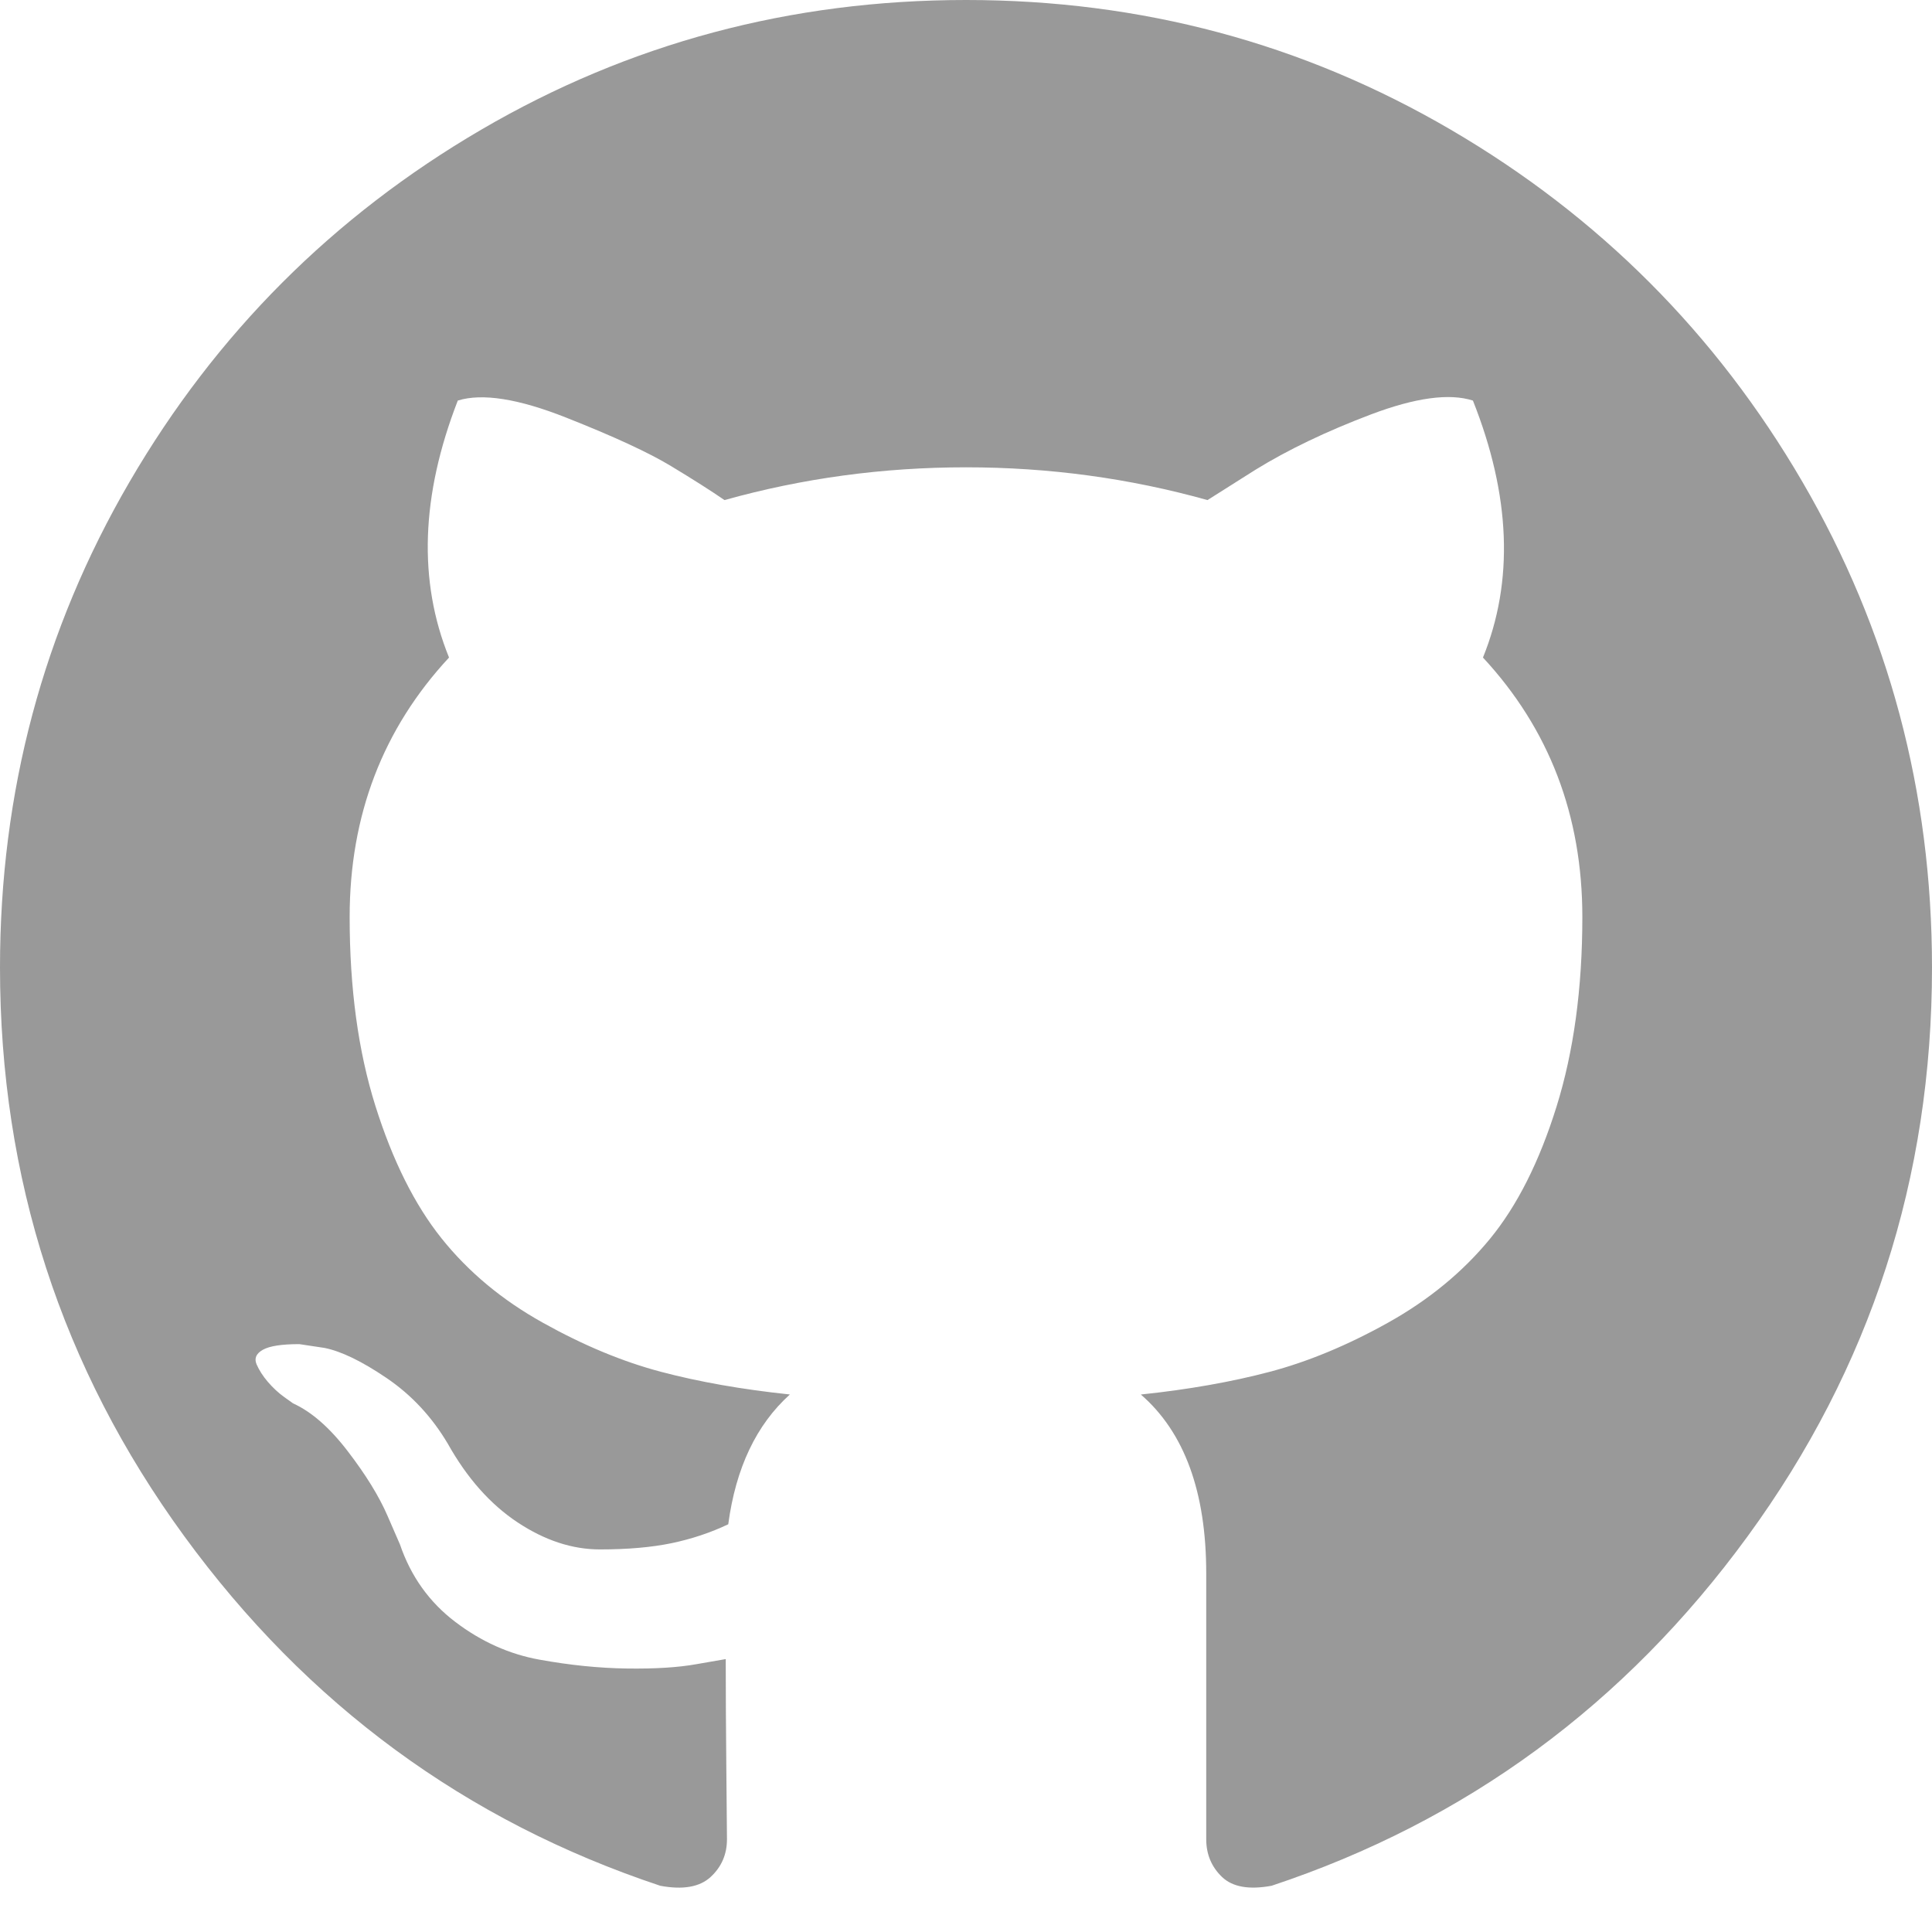
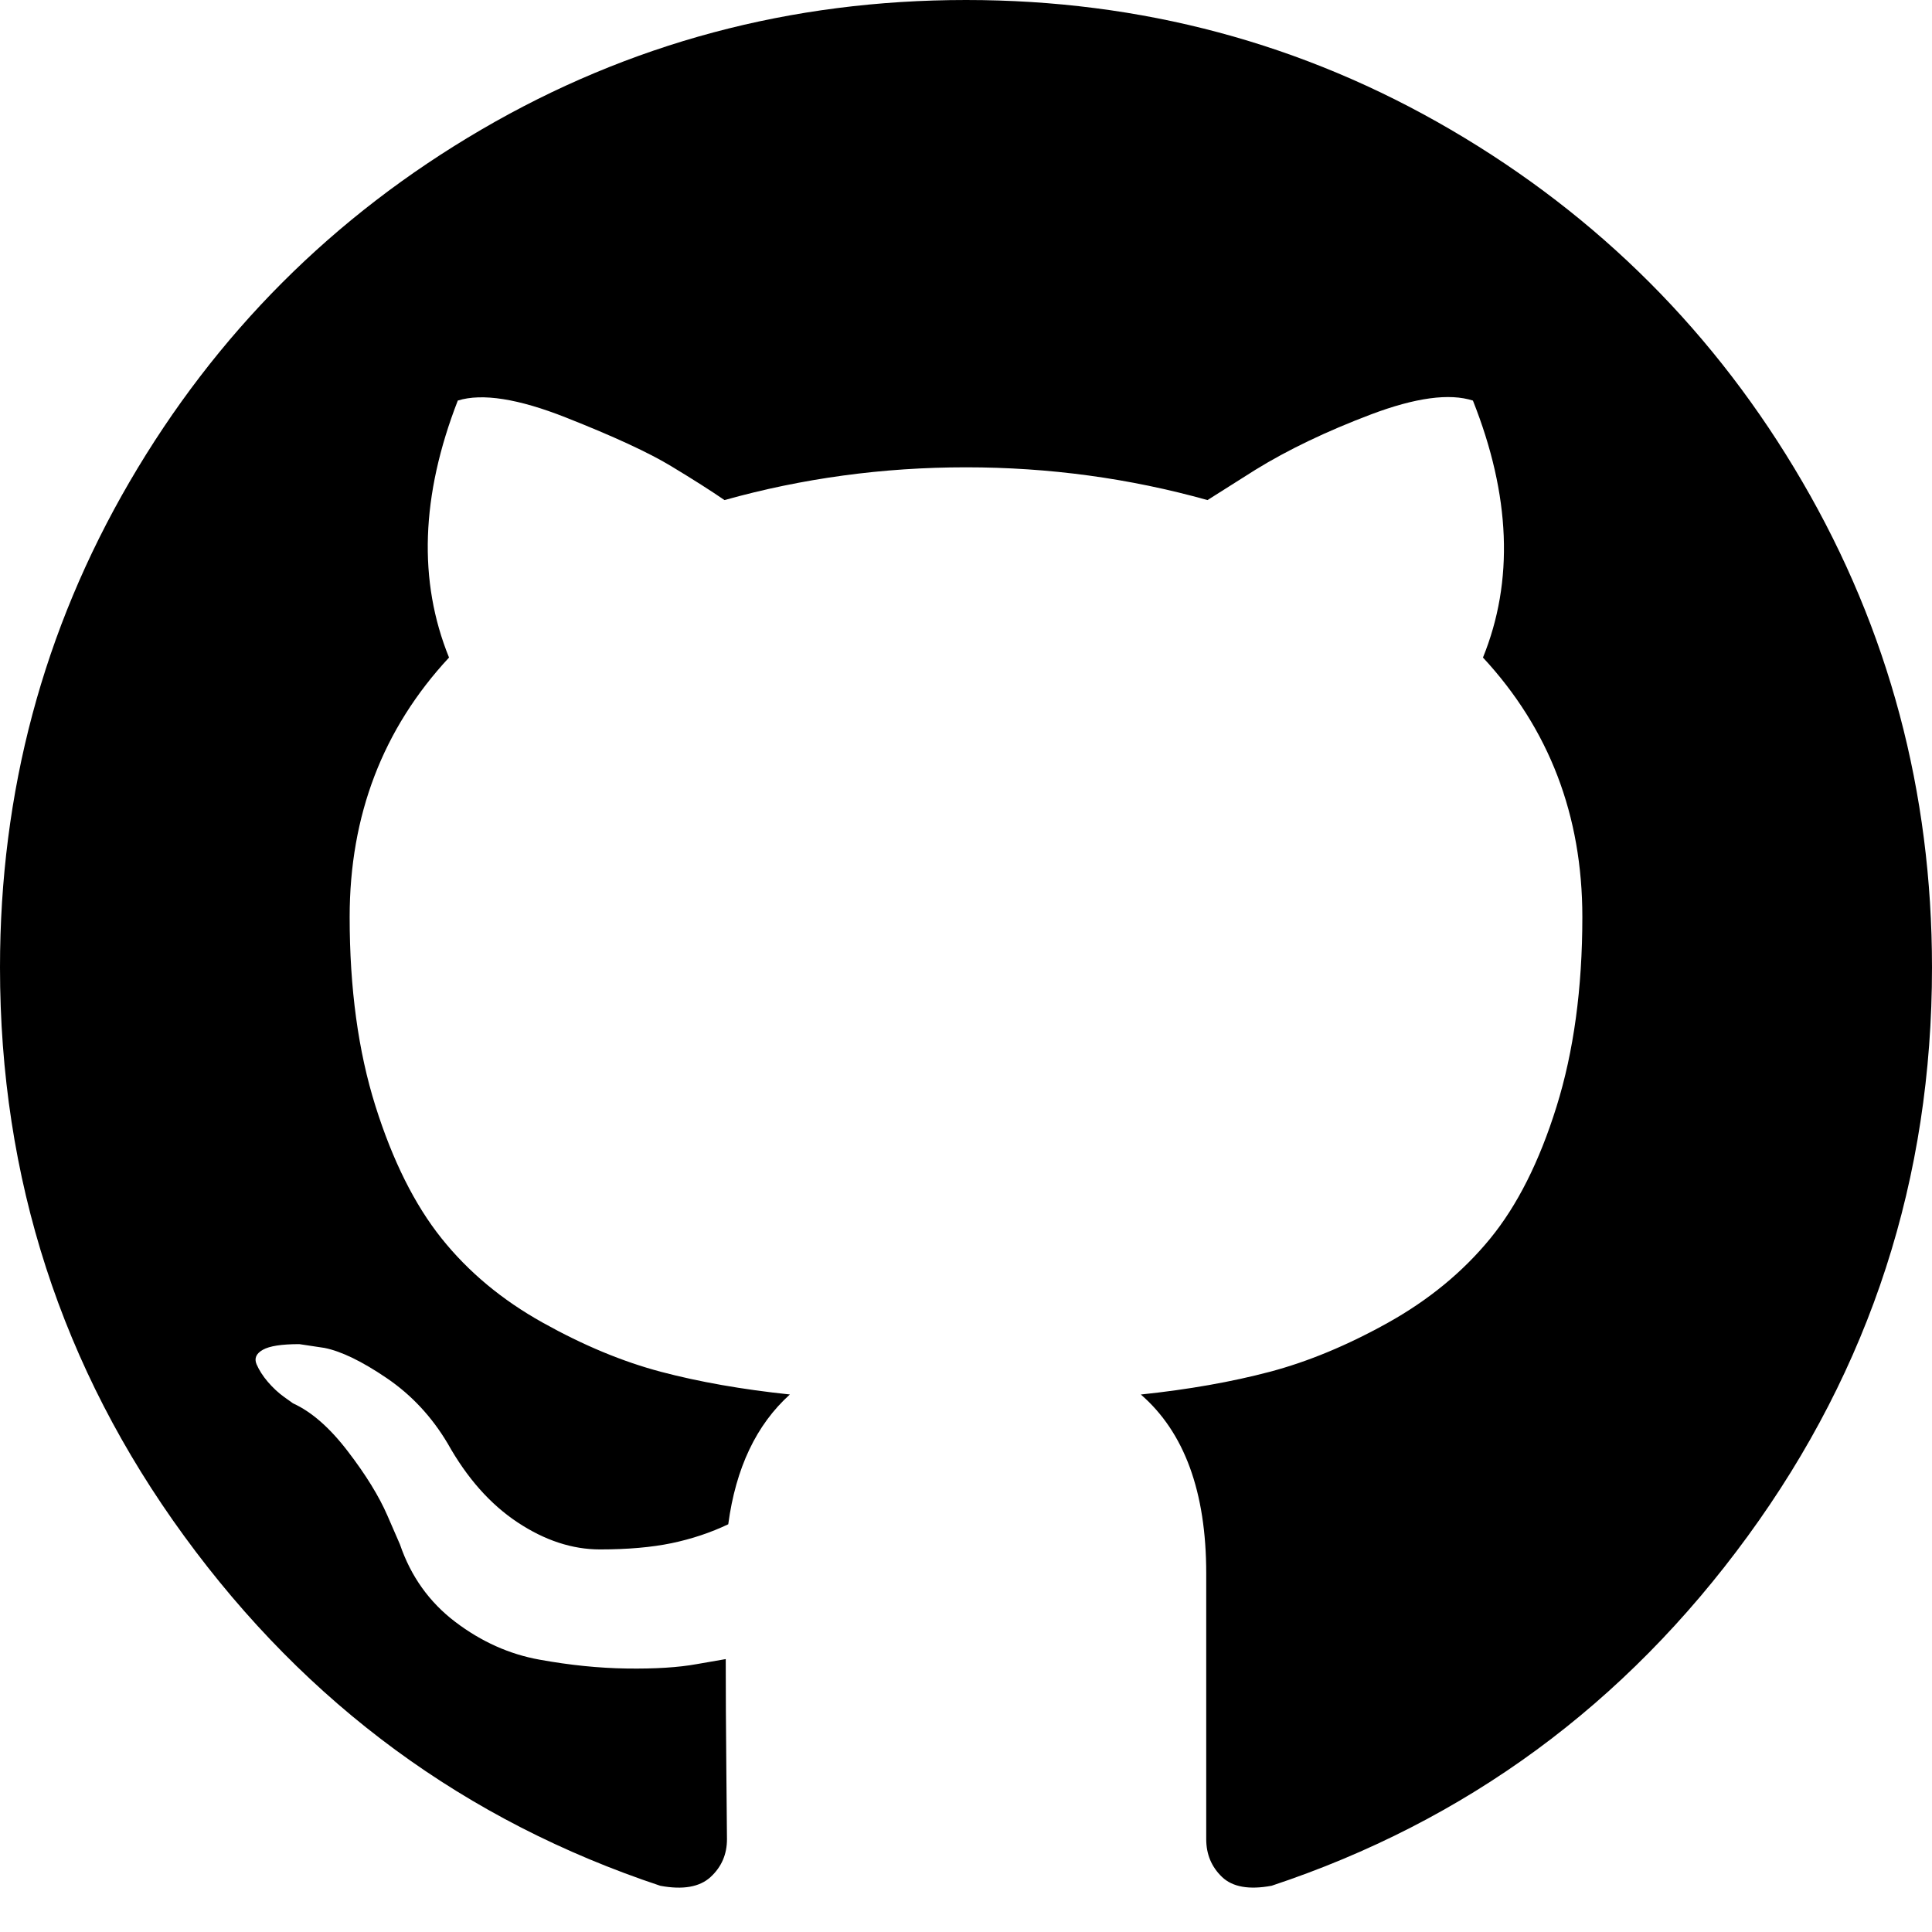
- <svg xmlns="http://www.w3.org/2000/svg" width="50px" height="50px" viewBox="0 0 50 50" version="1.1">
-   <g id="Page-1" stroke="none" stroke-width="1" fill="none" fill-rule="evenodd">
-     <g id="Artboard-1" fill="#999999">
+ <svg xmlns="http://www.w3.org/2000/svg" viewBox="0 0 50 50" version="1.1">
+   <g stroke="none" stroke-width="1" fill="none" fill-rule="evenodd">
+     <g fill="currentColor">
      <path d="M46.646,12.47 C44.411,8.634 41.378,5.597 37.548,3.358 C33.718,1.119 29.536,-3.55271368e-15 25,-3.55271368e-15 C20.464,-3.55271368e-15 16.281,1.12 12.451,3.358 C8.621,5.597 5.588,8.634 3.353,12.47 C1.118,16.306 0,20.496 0,25.038 C0,30.493 1.589,35.4 4.769,39.757 C7.948,44.115 12.055,47.13 17.089,48.804 C17.675,48.913 18.109,48.836 18.391,48.576 C18.674,48.315 18.814,47.989 18.814,47.598 C18.814,47.533 18.809,46.947 18.798,45.838 C18.787,44.729 18.782,43.762 18.782,42.937 L18.033,43.067 C17.556,43.154 16.953,43.191 16.226,43.181 C15.5,43.171 14.745,43.094 13.964,42.952 C13.183,42.812 12.456,42.486 11.783,41.975 C11.11,41.464 10.633,40.796 10.351,39.97 L10.025,39.22 C9.808,38.721 9.467,38.166 9,37.558 C8.534,36.949 8.062,36.536 7.584,36.319 L7.356,36.156 C7.204,36.047 7.064,35.916 6.933,35.764 C6.803,35.612 6.706,35.46 6.64,35.308 C6.575,35.155 6.629,35.03 6.803,34.932 C6.977,34.834 7.291,34.786 7.747,34.786 L8.398,34.884 C8.832,34.971 9.369,35.231 10.009,35.666 C10.649,36.101 11.176,36.666 11.588,37.361 C12.087,38.252 12.689,38.931 13.395,39.399 C14.1,39.866 14.811,40.099 15.527,40.099 C16.243,40.099 16.861,40.045 17.382,39.937 C17.902,39.828 18.391,39.665 18.847,39.448 C19.042,37.991 19.574,36.872 20.442,36.089 C19.205,35.959 18.093,35.763 17.105,35.502 C16.118,35.241 15.098,34.818 14.046,34.23 C12.993,33.644 12.119,32.915 11.425,32.046 C10.731,31.177 10.161,30.036 9.716,28.623 C9.271,27.21 9.049,25.58 9.049,23.733 C9.049,21.103 9.906,18.864 11.621,17.017 C10.818,15.039 10.893,12.822 11.848,10.366 C12.478,10.171 13.411,10.317 14.648,10.806 C15.885,11.295 16.791,11.714 17.366,12.062 C17.941,12.409 18.402,12.703 18.75,12.942 C20.768,12.377 22.851,12.094 25,12.094 C27.148,12.094 29.231,12.377 31.25,12.942 L32.487,12.16 C33.333,11.638 34.332,11.16 35.481,10.725 C36.631,10.291 37.511,10.171 38.119,10.367 C39.095,12.823 39.182,15.04 38.379,17.017 C40.093,18.865 40.951,21.104 40.951,23.733 C40.951,25.581 40.727,27.216 40.283,28.639 C39.839,30.064 39.264,31.204 38.559,32.063 C37.853,32.922 36.974,33.644 35.922,34.231 C34.869,34.818 33.849,35.241 32.862,35.502 C31.874,35.763 30.762,35.96 29.525,36.09 C30.653,37.068 31.217,38.611 31.217,40.719 L31.217,47.597 C31.217,47.988 31.353,48.314 31.625,48.575 C31.896,48.835 32.324,48.912 32.91,48.803 C37.945,47.13 42.052,44.114 45.231,39.756 C48.41,35.399 50,30.493 50,25.037 C49.999,20.495 48.881,16.306 46.646,12.47 L46.646,12.47 Z" id="Shape" />
    </g>
  </g>
</svg>
